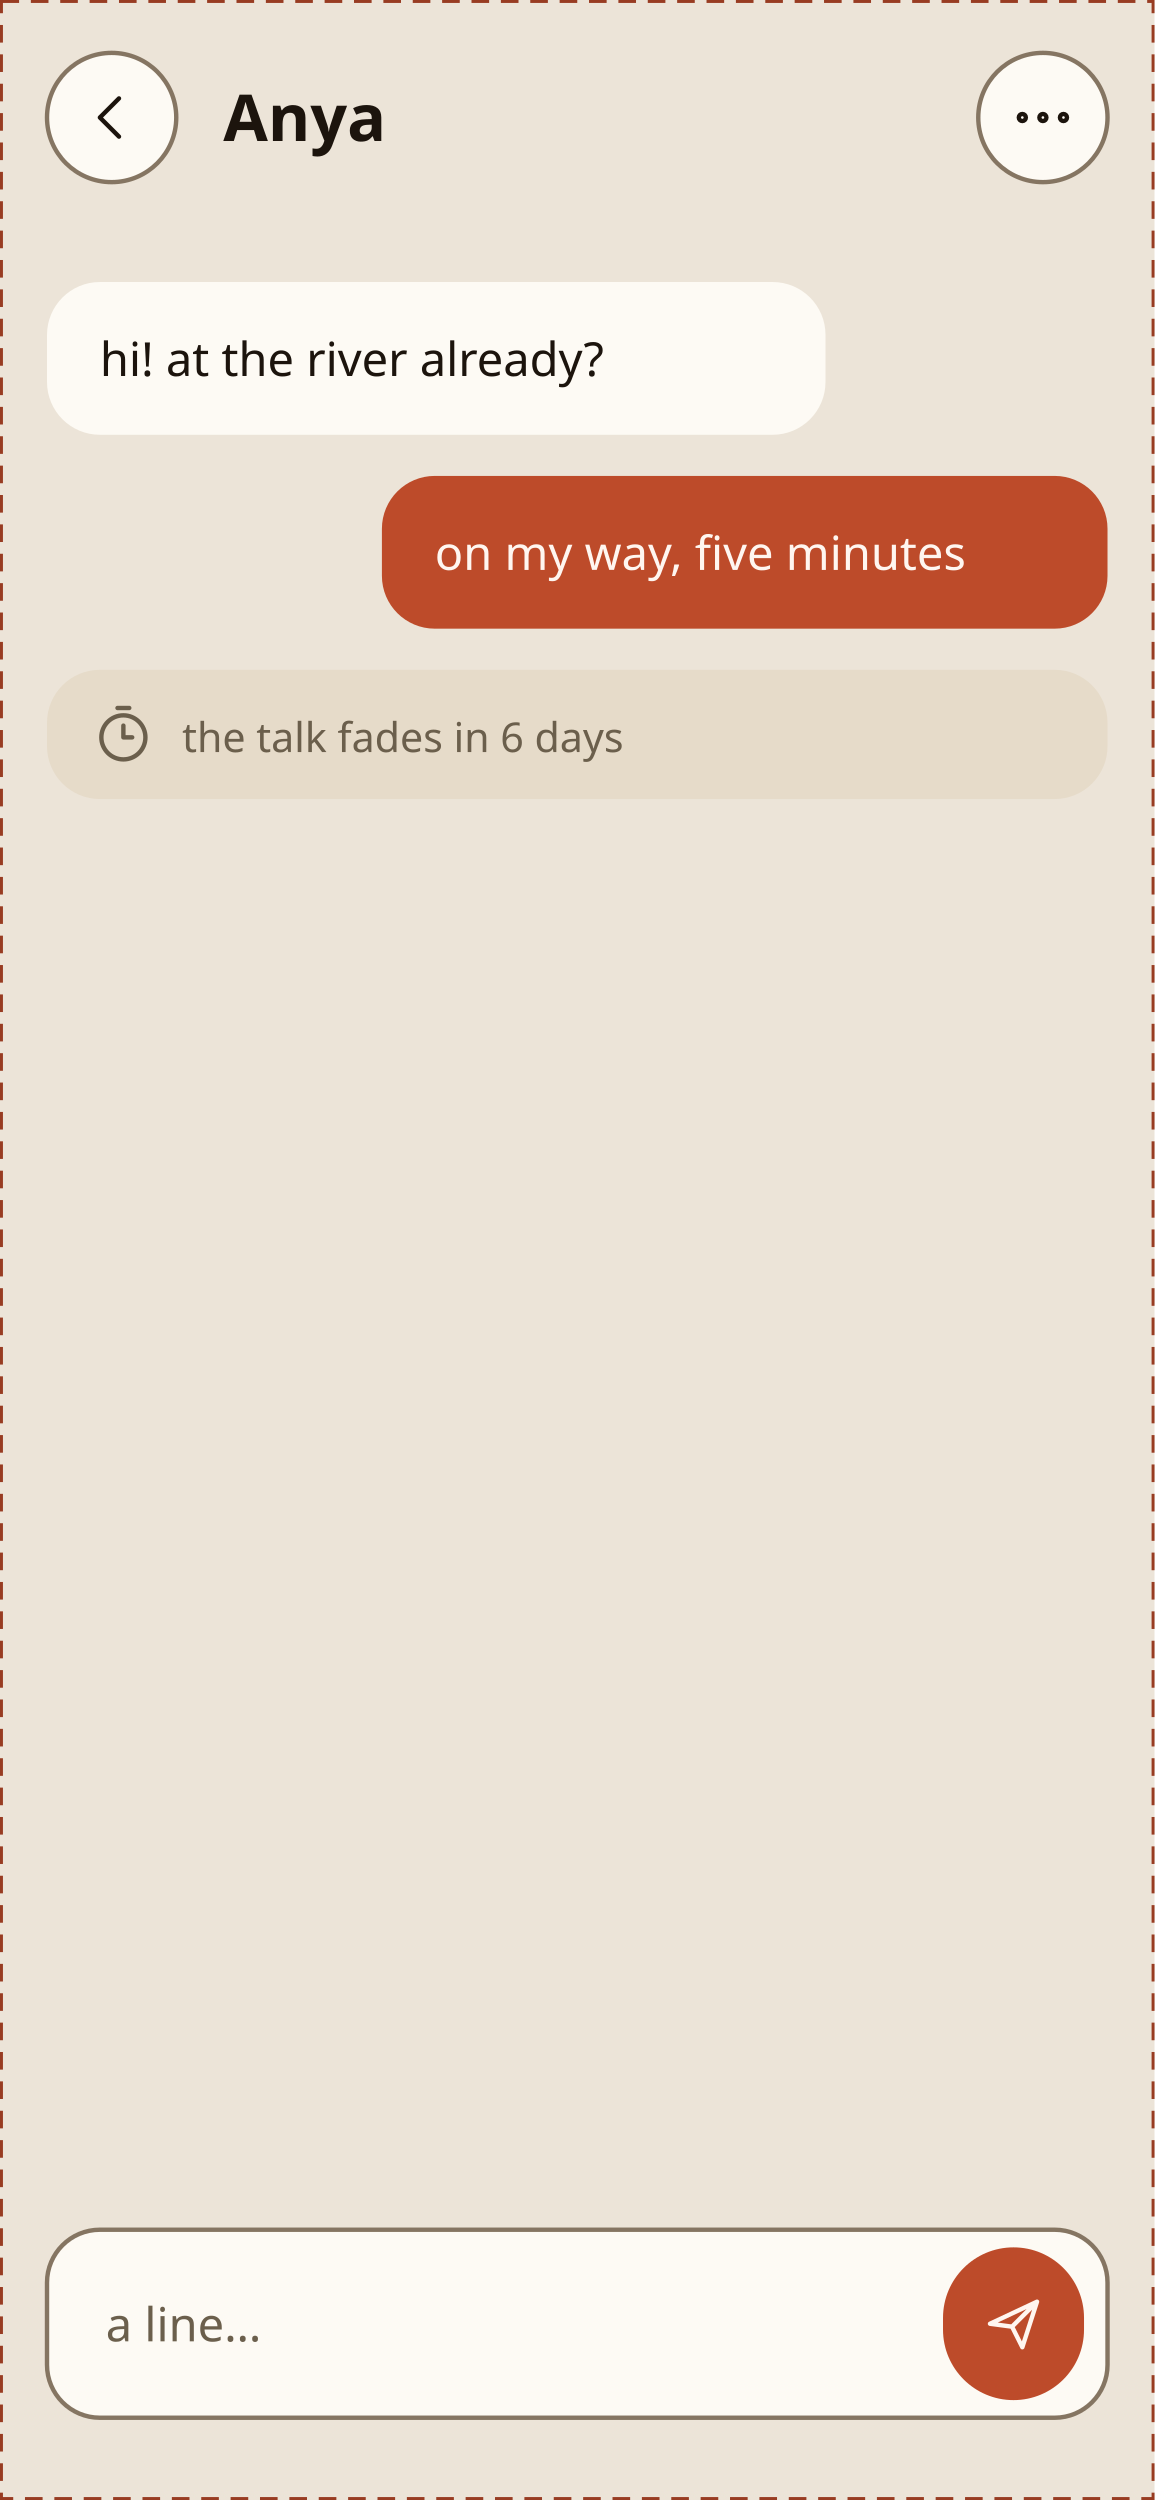
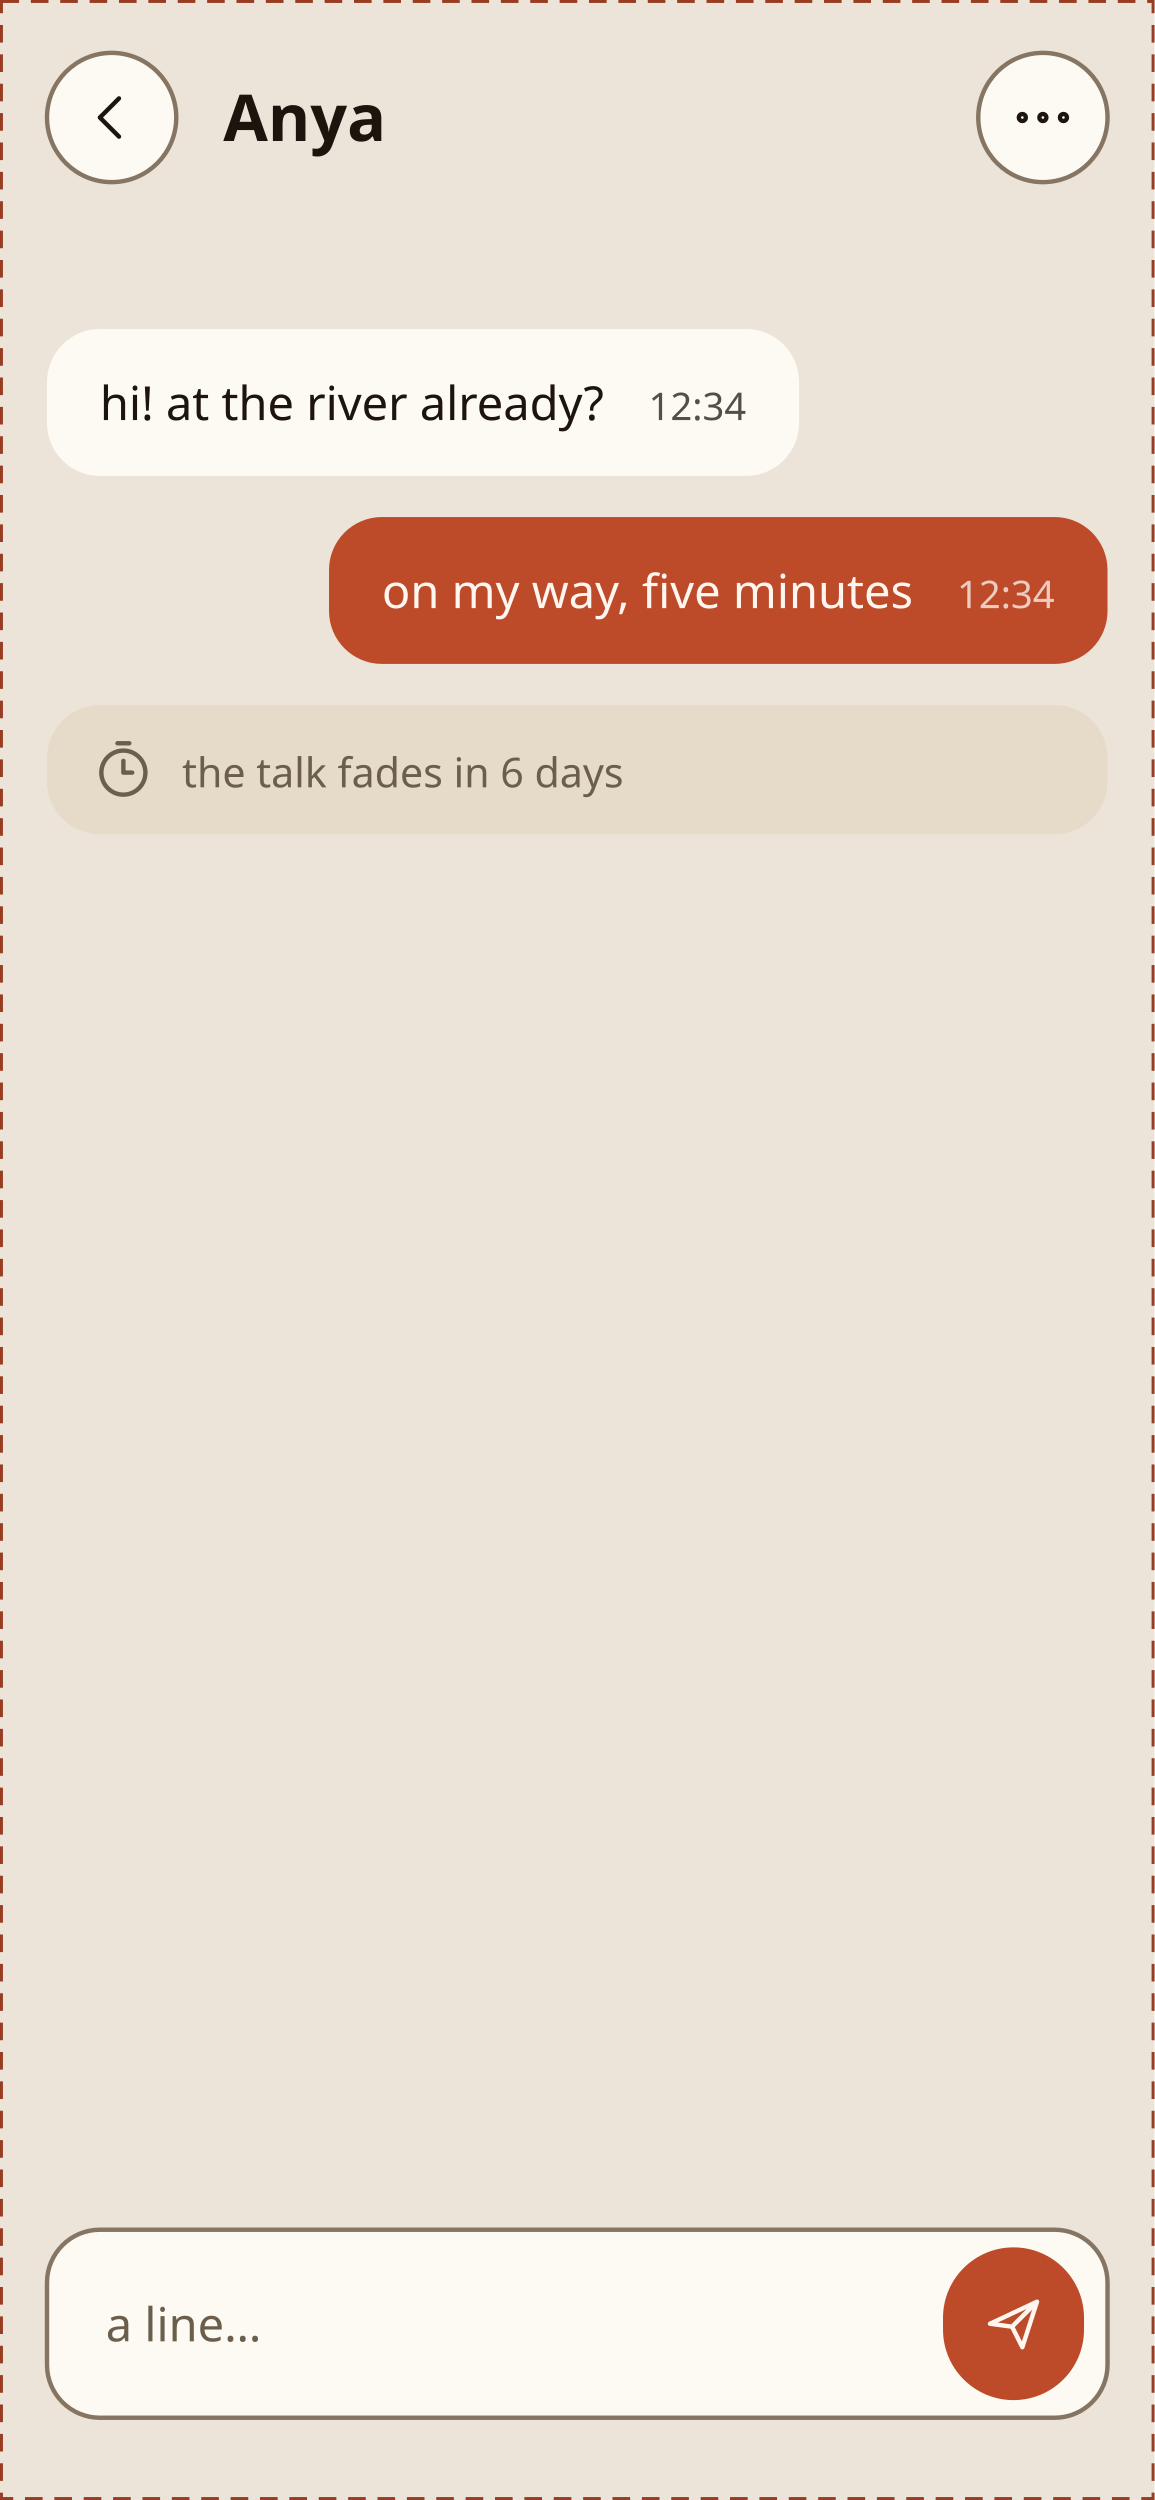
<svg xmlns="http://www.w3.org/2000/svg" width="393" height="851" viewBox="0 0 393 851">
  <defs>
    <style>@font-face{font-family:"Golos Text";font-weight:400 700;src:url(fonts/golos.ttf)}@font-face{font-family:"Russo One";src:url(fonts/russo.ttf)}</style>
    <pattern id="dots" width="16" height="16" patternUnits="userSpaceOnUse">
      <circle cx="2" cy="2" r="1.2" fill="#e6dbc9" />
    </pattern>
  </defs>
  <rect width="393" height="851" fill="#ece4d8" />
  <rect x="16" y="18" width="44" height="44" rx="22" fill="#fdfaf4" stroke="#857562" stroke-width="1.5" />
  <g transform="translate(26 28) scale(1.0)" fill="none" stroke="#1c140d" stroke-width="1.50" stroke-linecap="round" stroke-linejoin="round">
    <path d="M14.5 5.5 L8 12 L14.5 18.5" />
  </g>
  <text x="76" y="48" font-family="Golos Text" font-weight="600" font-size="22" fill="#1c140d" text-anchor="start">Anya</text>
  <rect x="333" y="18" width="44" height="44" rx="22" fill="#fdfaf4" stroke="#857562" stroke-width="1.5" />
  <g transform="translate(343 28) scale(1.0)" fill="none" stroke="#1c140d" stroke-width="1.50" stroke-linecap="round" stroke-linejoin="round">
    <circle cx="5" cy="12" r="1.2" />
    <circle cx="12" cy="12" r="1.2" />
    <circle cx="19" cy="12" r="1.2" />
  </g>
-   <rect x="16" y="96" width="265" height="52" rx="18" fill="#fdfaf4" />
-   <text x="34" y="128" font-family="Golos Text" font-weight="400" font-size="16" fill="#1c140d" text-anchor="start">hi! at the river already?</text>
-   <rect x="130" y="162" width="247" height="52" rx="18" fill="#bd4b2a" />
-   <text x="148" y="194" font-family="Golos Text" font-weight="400" font-size="16" fill="#fff6f0" text-anchor="start">on my way, five minutes</text>
-   <rect x="16" y="228" width="361" height="44" rx="18" fill="#e6dbc9" />
-   <g transform="translate(30 238) scale(1.0)" fill="none" stroke="#6b5f4c" stroke-width="1.50" stroke-linecap="round" stroke-linejoin="round">
+   <rect x="16" y="112" width="256" height="50" rx="18" fill="#fdfaf4" />
+   <text x="34" y="143" font-family="Golos Text" font-weight="400" font-size="16" fill="#1c140d" text-anchor="start">hi! at the river already?</text>
+   <text class="time" x="254" y="143" font-family="Golos Text" font-weight="400" font-size="13" fill="#1c140d" opacity=".75" text-anchor="end">12:34</text>
+   <rect x="112" y="176" width="265" height="50" rx="18" fill="#bd4b2a" />
+   <text x="130" y="207" font-family="Golos Text" font-weight="400" font-size="16" fill="#fff6f0" text-anchor="start">on my way, five minutes</text>
+   <text class="time" x="359" y="207" font-family="Golos Text" font-weight="400" font-size="13" fill="#fff6f0" opacity=".75" text-anchor="end">12:34</text>
+   <rect x="16" y="240" width="361" height="44" rx="18" fill="#e6dbc9" />
+   <g transform="translate(30 250) scale(1.0)" fill="none" stroke="#6b5f4c" stroke-width="1.50" stroke-linecap="round" stroke-linejoin="round">
    <circle cx="12" cy="13" r="7.5" />
    <path d="M12 9 V13 H15 M10 3 H14" />
  </g>
-   <text x="62" y="256" font-family="Golos Text" font-weight="400" font-size="14" fill="#6b5f4c" text-anchor="start">the talk fades in 6 days</text>
+   <text x="62" y="268" font-family="Golos Text" font-weight="400" font-size="14" fill="#6b5f4c" text-anchor="start">the talk fades in 6 days</text>
  <rect x="16" y="759" width="361" height="64" rx="18" fill="#fdfaf4" stroke="#857562" stroke-width="1.5" />
  <text x="36" y="797" font-family="Golos Text" font-weight="400" font-size="16" fill="#6b5f4c" text-anchor="start">a line…</text>
  <rect x="321" y="765" width="48" height="52" rx="24" fill="#bd4b2a" />
  <g transform="translate(333 779) scale(1.0)" fill="none" stroke="#fff6f0" stroke-width="1.50" stroke-linecap="round" stroke-linejoin="round">
    <path d="M4 12 L20 4.5 L15 20 L11.5 13Z M11.5 13 L20 4.5" />
  </g>
  <rect class="frame" x="0.5" y="0.5" width="392" height="850" fill="none" stroke="#983c22" stroke-width="1" stroke-dasharray="6 4" />
</svg>
